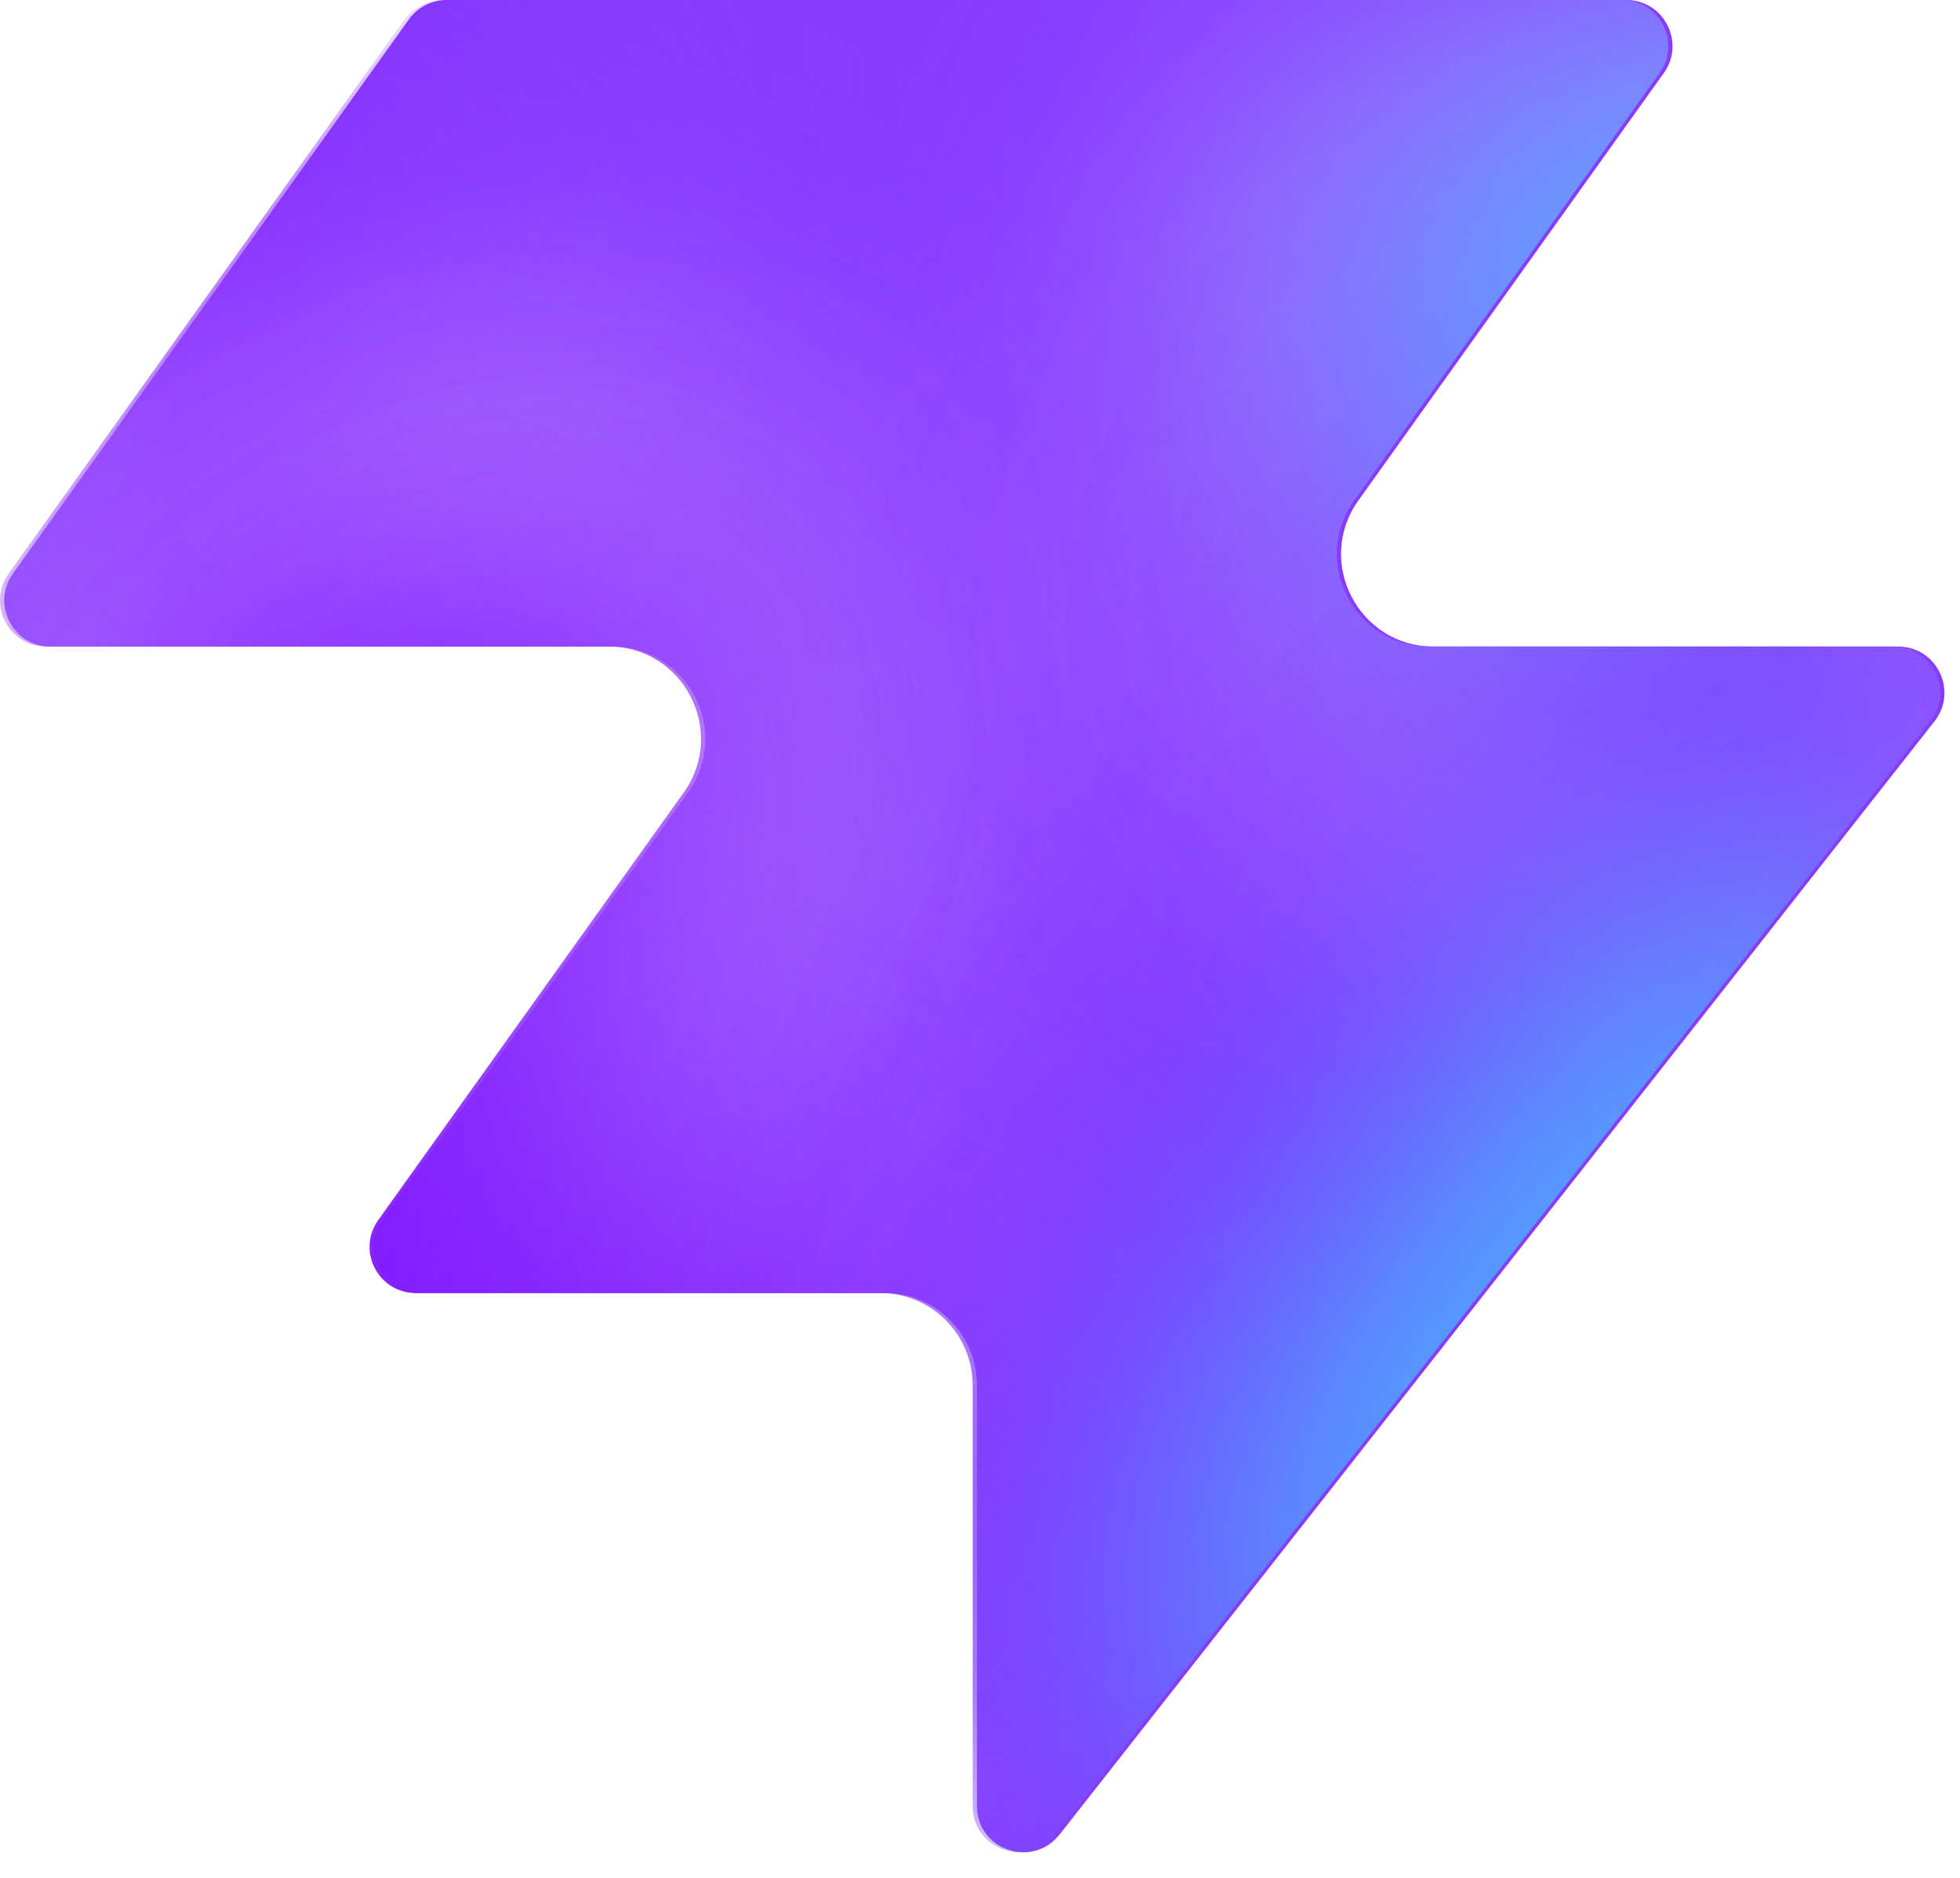
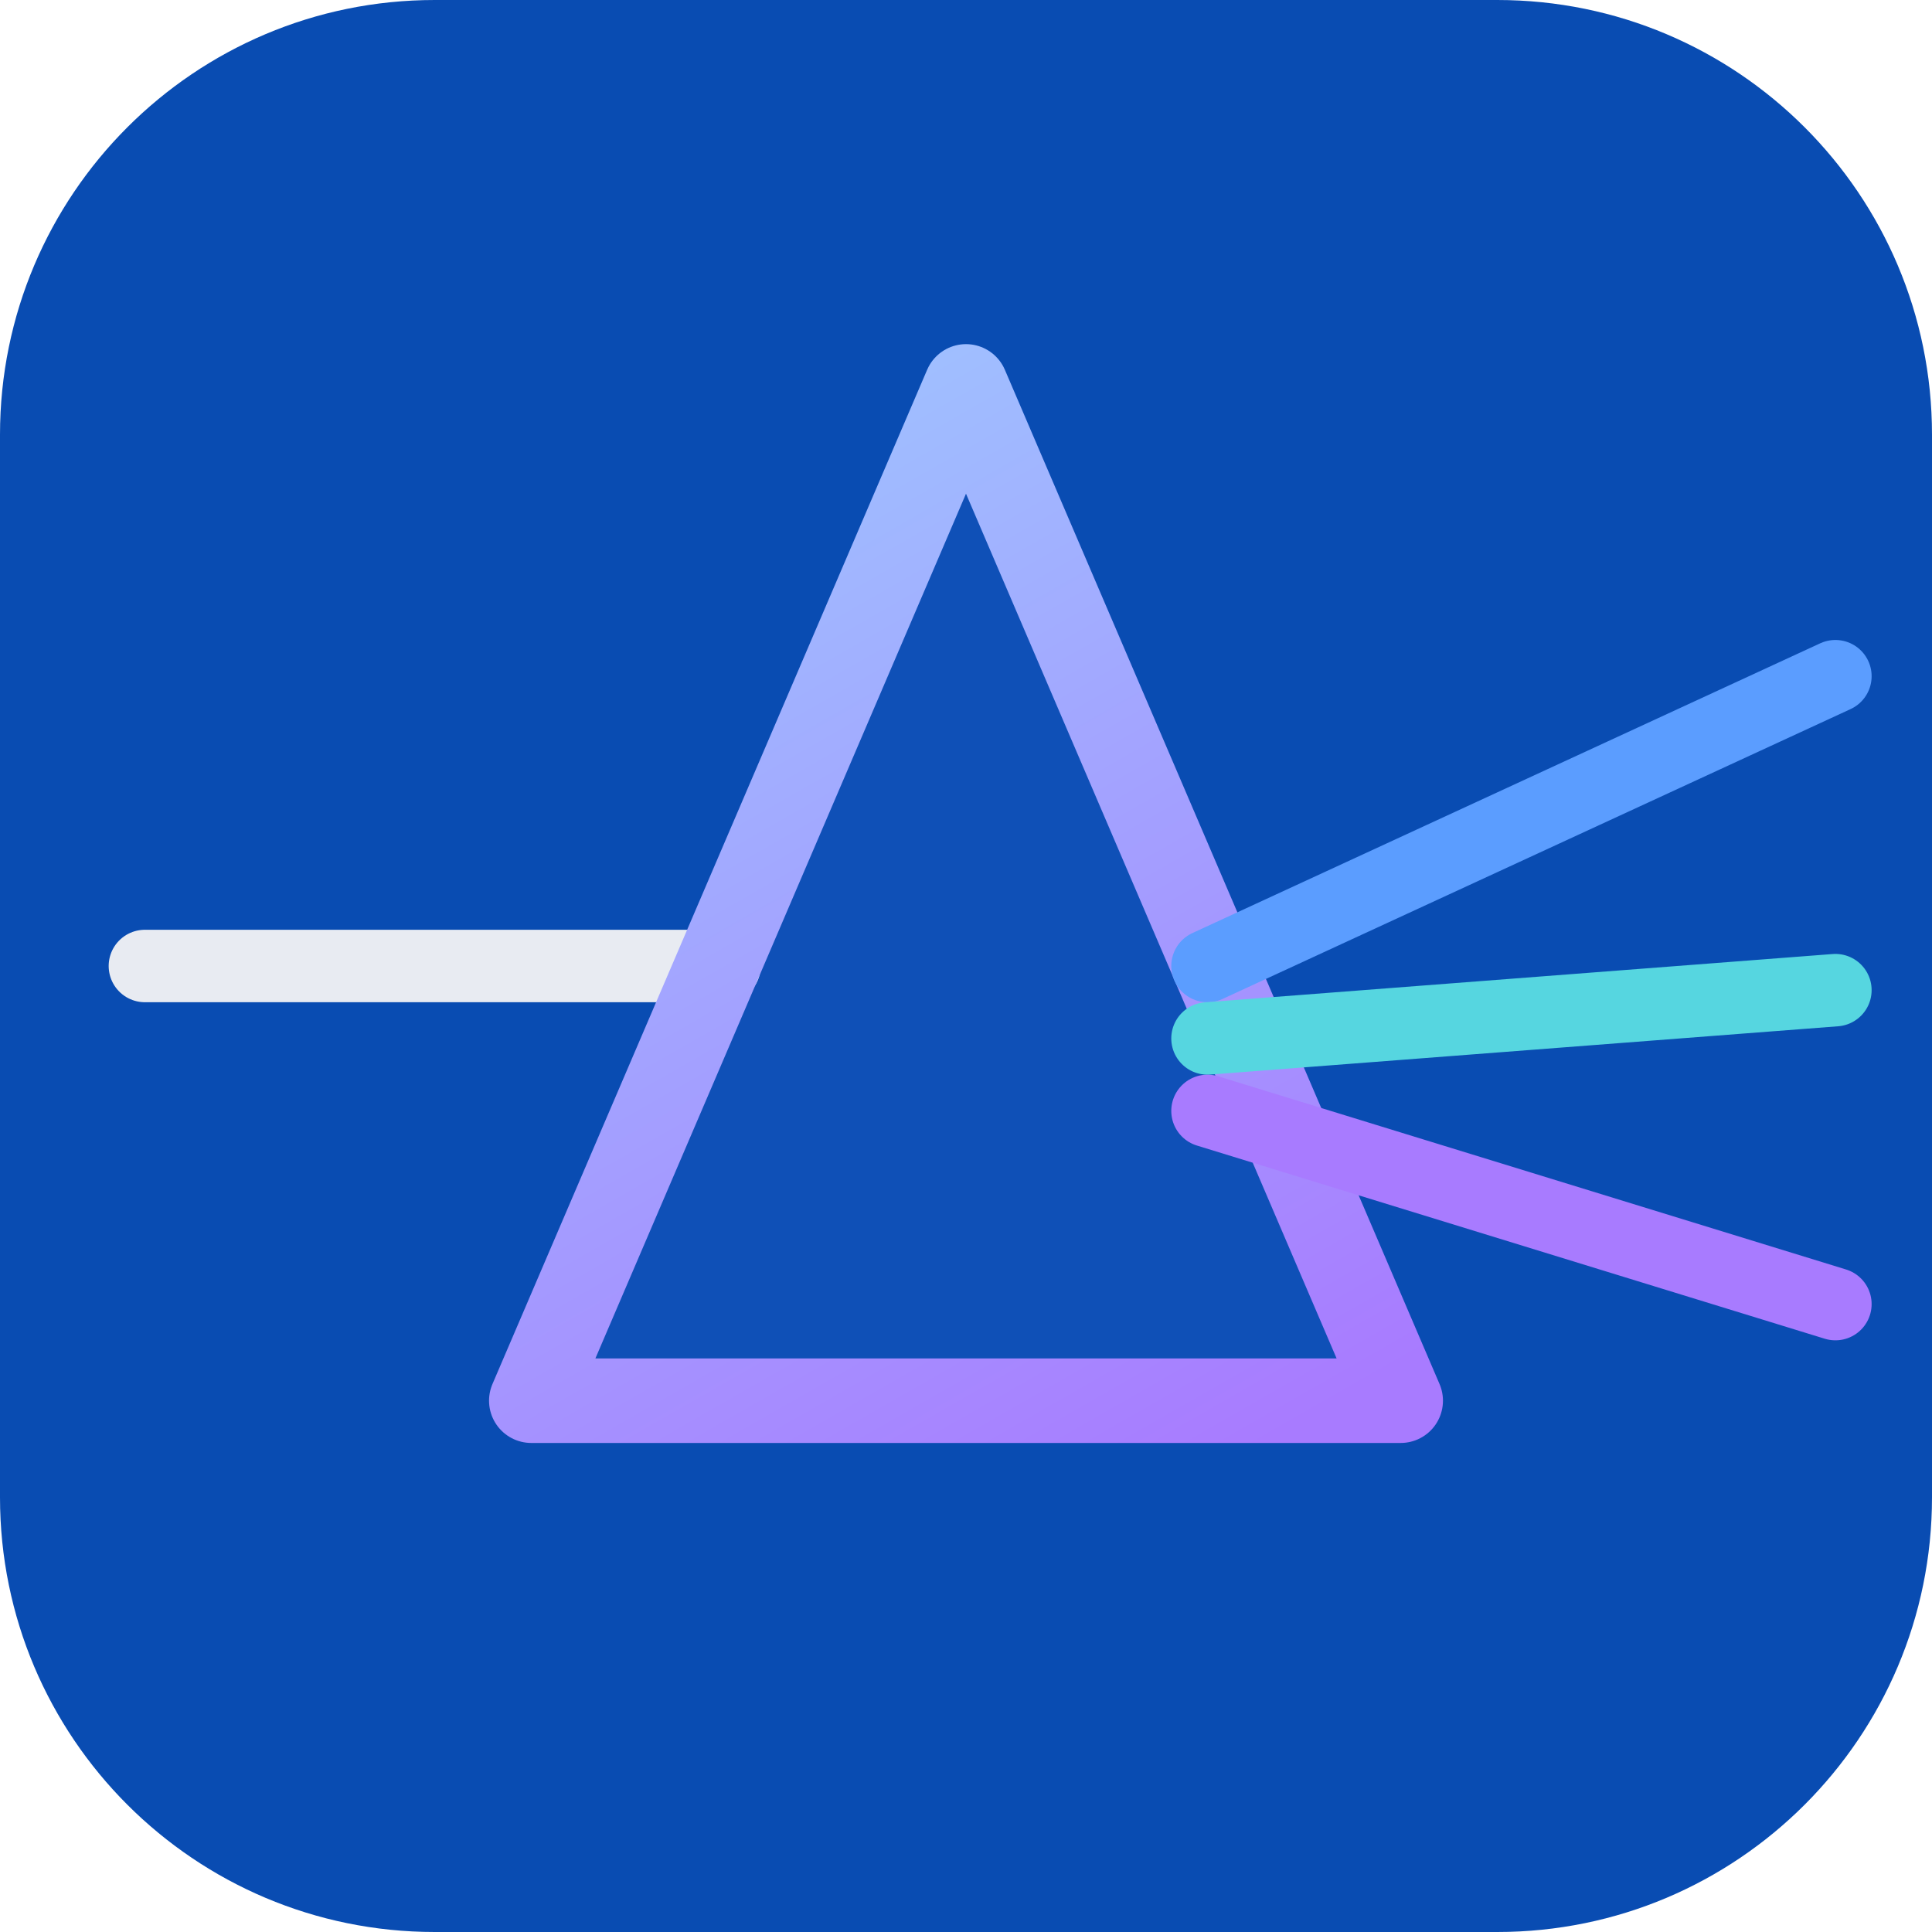
- <svg xmlns="http://www.w3.org/2000/svg" width="48" height="46" fill="none" viewBox="0 0 48 46">
-   <path fill="#863bff" d="M25.946 44.938c-.664.845-2.021.375-2.021-.698V33.937a2.26 2.26 0 0 0-2.262-2.262H10.287c-.92 0-1.456-1.04-.92-1.788l7.48-10.471c1.07-1.497 0-3.578-1.842-3.578H1.237c-.92 0-1.456-1.04-.92-1.788L10.013.474c.214-.297.556-.474.92-.474h28.894c.92 0 1.456 1.04.92 1.788l-7.48 10.471c-1.07 1.498 0 3.579 1.842 3.579h11.377c.943 0 1.473 1.088.89 1.83L25.947 44.94z" style="fill:#863bff;fill:color(display-p3 .525 .23 1);fill-opacity:1" />
-   <mask id="a" width="48" height="46" x="0" y="0" maskUnits="userSpaceOnUse" style="mask-type:alpha">
-     <path fill="#000" d="M25.842 44.938c-.664.844-2.021.375-2.021-.698V33.937a2.26 2.26 0 0 0-2.262-2.262H10.183c-.92 0-1.456-1.04-.92-1.788l7.48-10.471c1.07-1.498 0-3.579-1.842-3.579H1.133c-.92 0-1.456-1.04-.92-1.787L9.91.473c.214-.297.556-.474.92-.474h28.894c.92 0 1.456 1.04.92 1.788l-7.48 10.471c-1.07 1.498 0 3.578 1.842 3.578h11.377c.943 0 1.473 1.088.89 1.832L25.843 44.94z" style="fill:#000;fill-opacity:1" />
-   </mask>
-   <g mask="url(#a)">
-     <g filter="url(#b)">
-       <ellipse cx="5.508" cy="14.704" fill="#ede6ff" rx="5.508" ry="14.704" style="fill:#ede6ff;fill:color(display-p3 .927 .903 1);fill-opacity:1" transform="matrix(.00324 1 1 -.00324 -4.47 31.516)" />
-     </g>
-     <g filter="url(#c)">
-       <ellipse cx="10.399" cy="29.851" fill="#ede6ff" rx="10.399" ry="29.851" style="fill:#ede6ff;fill:color(display-p3 .927 .903 1);fill-opacity:1" transform="matrix(.00324 1 1 -.00324 -39.328 7.883)" />
-     </g>
-     <g filter="url(#d)">
-       <ellipse cx="5.508" cy="30.487" fill="#7e14ff" rx="5.508" ry="30.487" style="fill:#7e14ff;fill:color(display-p3 .492 .077 1);fill-opacity:1" transform="rotate(89.814 -25.913 -14.639)scale(1 -1)" />
-     </g>
-     <g filter="url(#e)">
-       <ellipse cx="5.508" cy="30.599" fill="#7e14ff" rx="5.508" ry="30.599" style="fill:#7e14ff;fill:color(display-p3 .492 .077 1);fill-opacity:1" transform="rotate(89.814 -32.644 -3.334)scale(1 -1)" />
-     </g>
-     <g filter="url(#f)">
-       <ellipse cx="5.508" cy="30.599" fill="#7e14ff" rx="5.508" ry="30.599" style="fill:#7e14ff;fill:color(display-p3 .492 .077 1);fill-opacity:1" transform="matrix(.00324 1 1 -.00324 -34.34 30.47)" />
-     </g>
-     <g filter="url(#g)">
-       <ellipse cx="14.072" cy="22.078" fill="#ede6ff" rx="14.072" ry="22.078" style="fill:#ede6ff;fill:color(display-p3 .927 .903 1);fill-opacity:1" transform="rotate(93.35 24.506 48.493)scale(-1 1)" />
-     </g>
-     <g filter="url(#h)">
-       <ellipse cx="3.47" cy="21.501" fill="#7e14ff" rx="3.47" ry="21.501" style="fill:#7e14ff;fill:color(display-p3 .492 .077 1);fill-opacity:1" transform="rotate(89.009 28.708 47.59)scale(-1 1)" />
-     </g>
-     <g filter="url(#i)">
-       <ellipse cx="3.47" cy="21.501" fill="#7e14ff" rx="3.47" ry="21.501" style="fill:#7e14ff;fill:color(display-p3 .492 .077 1);fill-opacity:1" transform="rotate(89.009 28.708 47.59)scale(-1 1)" />
-     </g>
-     <g filter="url(#j)">
-       <ellipse cx=".387" cy="8.972" fill="#7e14ff" rx="4.407" ry="29.108" style="fill:#7e14ff;fill:color(display-p3 .492 .077 1);fill-opacity:1" transform="rotate(39.51 .387 8.972)" />
-     </g>
-     <g filter="url(#k)">
-       <ellipse cx="47.523" cy="-6.092" fill="#7e14ff" rx="4.407" ry="29.108" style="fill:#7e14ff;fill:color(display-p3 .492 .077 1);fill-opacity:1" transform="rotate(37.892 47.523 -6.092)" />
-     </g>
-     <g filter="url(#l)">
-       <ellipse cx="41.412" cy="6.333" fill="#47bfff" rx="5.971" ry="9.665" style="fill:#47bfff;fill:color(display-p3 .28 .748 1);fill-opacity:1" transform="rotate(37.892 41.412 6.333)" />
-     </g>
-     <g filter="url(#m)">
-       <ellipse cx="-1.879" cy="38.332" fill="#7e14ff" rx="4.407" ry="29.108" style="fill:#7e14ff;fill:color(display-p3 .492 .077 1);fill-opacity:1" transform="rotate(37.892 -1.88 38.332)" />
-     </g>
-     <g filter="url(#n)">
-       <ellipse cx="-1.879" cy="38.332" fill="#7e14ff" rx="4.407" ry="29.108" style="fill:#7e14ff;fill:color(display-p3 .492 .077 1);fill-opacity:1" transform="rotate(37.892 -1.88 38.332)" />
-     </g>
-     <g filter="url(#o)">
-       <ellipse cx="35.651" cy="29.907" fill="#7e14ff" rx="4.407" ry="29.108" style="fill:#7e14ff;fill:color(display-p3 .492 .077 1);fill-opacity:1" transform="rotate(37.892 35.651 29.907)" />
-     </g>
-     <g filter="url(#p)">
-       <ellipse cx="38.418" cy="32.4" fill="#47bfff" rx="5.971" ry="15.297" style="fill:#47bfff;fill:color(display-p3 .28 .748 1);fill-opacity:1" transform="rotate(37.892 38.418 32.4)" />
-     </g>
-   </g>
+ <svg xmlns="http://www.w3.org/2000/svg" viewBox="0 0 80 80" width="80" height="80">
+   <rect width="80" height="80" rx="18" fill="#094CB2" />
  <defs>
-     <filter id="b" width="60.045" height="41.654" x="-19.77" y="16.149" color-interpolation-filters="sRGB" filterUnits="userSpaceOnUse">
-       <feFlood flood-opacity="0" result="BackgroundImageFix" />
-       <feBlend in="SourceGraphic" in2="BackgroundImageFix" result="shape" />
-       <feGaussianBlur result="effect1_foregroundBlur_2002_17158" stdDeviation="7.659" />
-     </filter>
-     <filter id="c" width="90.34" height="51.437" x="-54.613" y="-7.533" color-interpolation-filters="sRGB" filterUnits="userSpaceOnUse">
-       <feFlood flood-opacity="0" result="BackgroundImageFix" />
-       <feBlend in="SourceGraphic" in2="BackgroundImageFix" result="shape" />
-       <feGaussianBlur result="effect1_foregroundBlur_2002_17158" stdDeviation="7.659" />
-     </filter>
-     <filter id="d" width="79.355" height="29.4" x="-49.64" y="2.03" color-interpolation-filters="sRGB" filterUnits="userSpaceOnUse">
-       <feFlood flood-opacity="0" result="BackgroundImageFix" />
-       <feBlend in="SourceGraphic" in2="BackgroundImageFix" result="shape" />
-       <feGaussianBlur result="effect1_foregroundBlur_2002_17158" stdDeviation="4.596" />
-     </filter>
-     <filter id="e" width="79.579" height="29.4" x="-45.045" y="20.029" color-interpolation-filters="sRGB" filterUnits="userSpaceOnUse">
-       <feFlood flood-opacity="0" result="BackgroundImageFix" />
-       <feBlend in="SourceGraphic" in2="BackgroundImageFix" result="shape" />
-       <feGaussianBlur result="effect1_foregroundBlur_2002_17158" stdDeviation="4.596" />
-     </filter>
-     <filter id="f" width="79.579" height="29.4" x="-43.513" y="21.178" color-interpolation-filters="sRGB" filterUnits="userSpaceOnUse">
-       <feFlood flood-opacity="0" result="BackgroundImageFix" />
-       <feBlend in="SourceGraphic" in2="BackgroundImageFix" result="shape" />
-       <feGaussianBlur result="effect1_foregroundBlur_2002_17158" stdDeviation="4.596" />
-     </filter>
-     <filter id="g" width="74.749" height="58.852" x="15.756" y="-17.901" color-interpolation-filters="sRGB" filterUnits="userSpaceOnUse">
-       <feFlood flood-opacity="0" result="BackgroundImageFix" />
-       <feBlend in="SourceGraphic" in2="BackgroundImageFix" result="shape" />
-       <feGaussianBlur result="effect1_foregroundBlur_2002_17158" stdDeviation="7.659" />
-     </filter>
-     <filter id="h" width="61.377" height="25.362" x="23.548" y="2.284" color-interpolation-filters="sRGB" filterUnits="userSpaceOnUse">
-       <feFlood flood-opacity="0" result="BackgroundImageFix" />
-       <feBlend in="SourceGraphic" in2="BackgroundImageFix" result="shape" />
-       <feGaussianBlur result="effect1_foregroundBlur_2002_17158" stdDeviation="4.596" />
-     </filter>
-     <filter id="i" width="61.377" height="25.362" x="23.548" y="2.284" color-interpolation-filters="sRGB" filterUnits="userSpaceOnUse">
-       <feFlood flood-opacity="0" result="BackgroundImageFix" />
-       <feBlend in="SourceGraphic" in2="BackgroundImageFix" result="shape" />
-       <feGaussianBlur result="effect1_foregroundBlur_2002_17158" stdDeviation="4.596" />
-     </filter>
-     <filter id="j" width="56.045" height="63.649" x="-27.636" y="-22.853" color-interpolation-filters="sRGB" filterUnits="userSpaceOnUse">
-       <feFlood flood-opacity="0" result="BackgroundImageFix" />
-       <feBlend in="SourceGraphic" in2="BackgroundImageFix" result="shape" />
-       <feGaussianBlur result="effect1_foregroundBlur_2002_17158" stdDeviation="4.596" />
-     </filter>
-     <filter id="k" width="54.814" height="64.646" x="20.116" y="-38.415" color-interpolation-filters="sRGB" filterUnits="userSpaceOnUse">
-       <feFlood flood-opacity="0" result="BackgroundImageFix" />
-       <feBlend in="SourceGraphic" in2="BackgroundImageFix" result="shape" />
-       <feGaussianBlur result="effect1_foregroundBlur_2002_17158" stdDeviation="4.596" />
-     </filter>
-     <filter id="l" width="33.541" height="35.313" x="24.641" y="-11.323" color-interpolation-filters="sRGB" filterUnits="userSpaceOnUse">
-       <feFlood flood-opacity="0" result="BackgroundImageFix" />
-       <feBlend in="SourceGraphic" in2="BackgroundImageFix" result="shape" />
-       <feGaussianBlur result="effect1_foregroundBlur_2002_17158" stdDeviation="4.596" />
-     </filter>
-     <filter id="m" width="54.814" height="64.646" x="-29.286" y="6.009" color-interpolation-filters="sRGB" filterUnits="userSpaceOnUse">
-       <feFlood flood-opacity="0" result="BackgroundImageFix" />
-       <feBlend in="SourceGraphic" in2="BackgroundImageFix" result="shape" />
-       <feGaussianBlur result="effect1_foregroundBlur_2002_17158" stdDeviation="4.596" />
-     </filter>
-     <filter id="n" width="54.814" height="64.646" x="-29.286" y="6.009" color-interpolation-filters="sRGB" filterUnits="userSpaceOnUse">
-       <feFlood flood-opacity="0" result="BackgroundImageFix" />
-       <feBlend in="SourceGraphic" in2="BackgroundImageFix" result="shape" />
-       <feGaussianBlur result="effect1_foregroundBlur_2002_17158" stdDeviation="4.596" />
-     </filter>
-     <filter id="o" width="54.814" height="64.646" x="8.244" y="-2.416" color-interpolation-filters="sRGB" filterUnits="userSpaceOnUse">
-       <feFlood flood-opacity="0" result="BackgroundImageFix" />
-       <feBlend in="SourceGraphic" in2="BackgroundImageFix" result="shape" />
-       <feGaussianBlur result="effect1_foregroundBlur_2002_17158" stdDeviation="4.596" />
-     </filter>
-     <filter id="p" width="39.409" height="43.623" x="18.713" y="10.588" color-interpolation-filters="sRGB" filterUnits="userSpaceOnUse">
-       <feFlood flood-opacity="0" result="BackgroundImageFix" />
-       <feBlend in="SourceGraphic" in2="BackgroundImageFix" result="shape" />
-       <feGaussianBlur result="effect1_foregroundBlur_2002_17158" stdDeviation="4.596" />
-     </filter>
+     <linearGradient id="lumai-fav" x1="28" y1="18" x2="52" y2="60" gradientUnits="userSpaceOnUse">
+       <stop stop-color="#9FC2FF" />
+       <stop offset="1" stop-color="#A87BFF" />
+     </linearGradient>
  </defs>
+   <path d="M6 40 H30" stroke="#E8EBF2" stroke-width="3" stroke-linecap="round" />
+   <path d="M40 16 L58 58 H22 Z" stroke="url(#lumai-fav)" stroke-width="3.5" stroke-linejoin="round" fill="rgba(120,140,255,0.06)" />
+   <path d="M50 40 L76 28" stroke="#5B9DFF" stroke-width="3" stroke-linecap="round" />
+   <path d="M50 43 L76 41" stroke="#56D6E0" stroke-width="3" stroke-linecap="round" />
+   <path d="M50 46 L76 54" stroke="#A87BFF" stroke-width="3" stroke-linecap="round" />
</svg>
